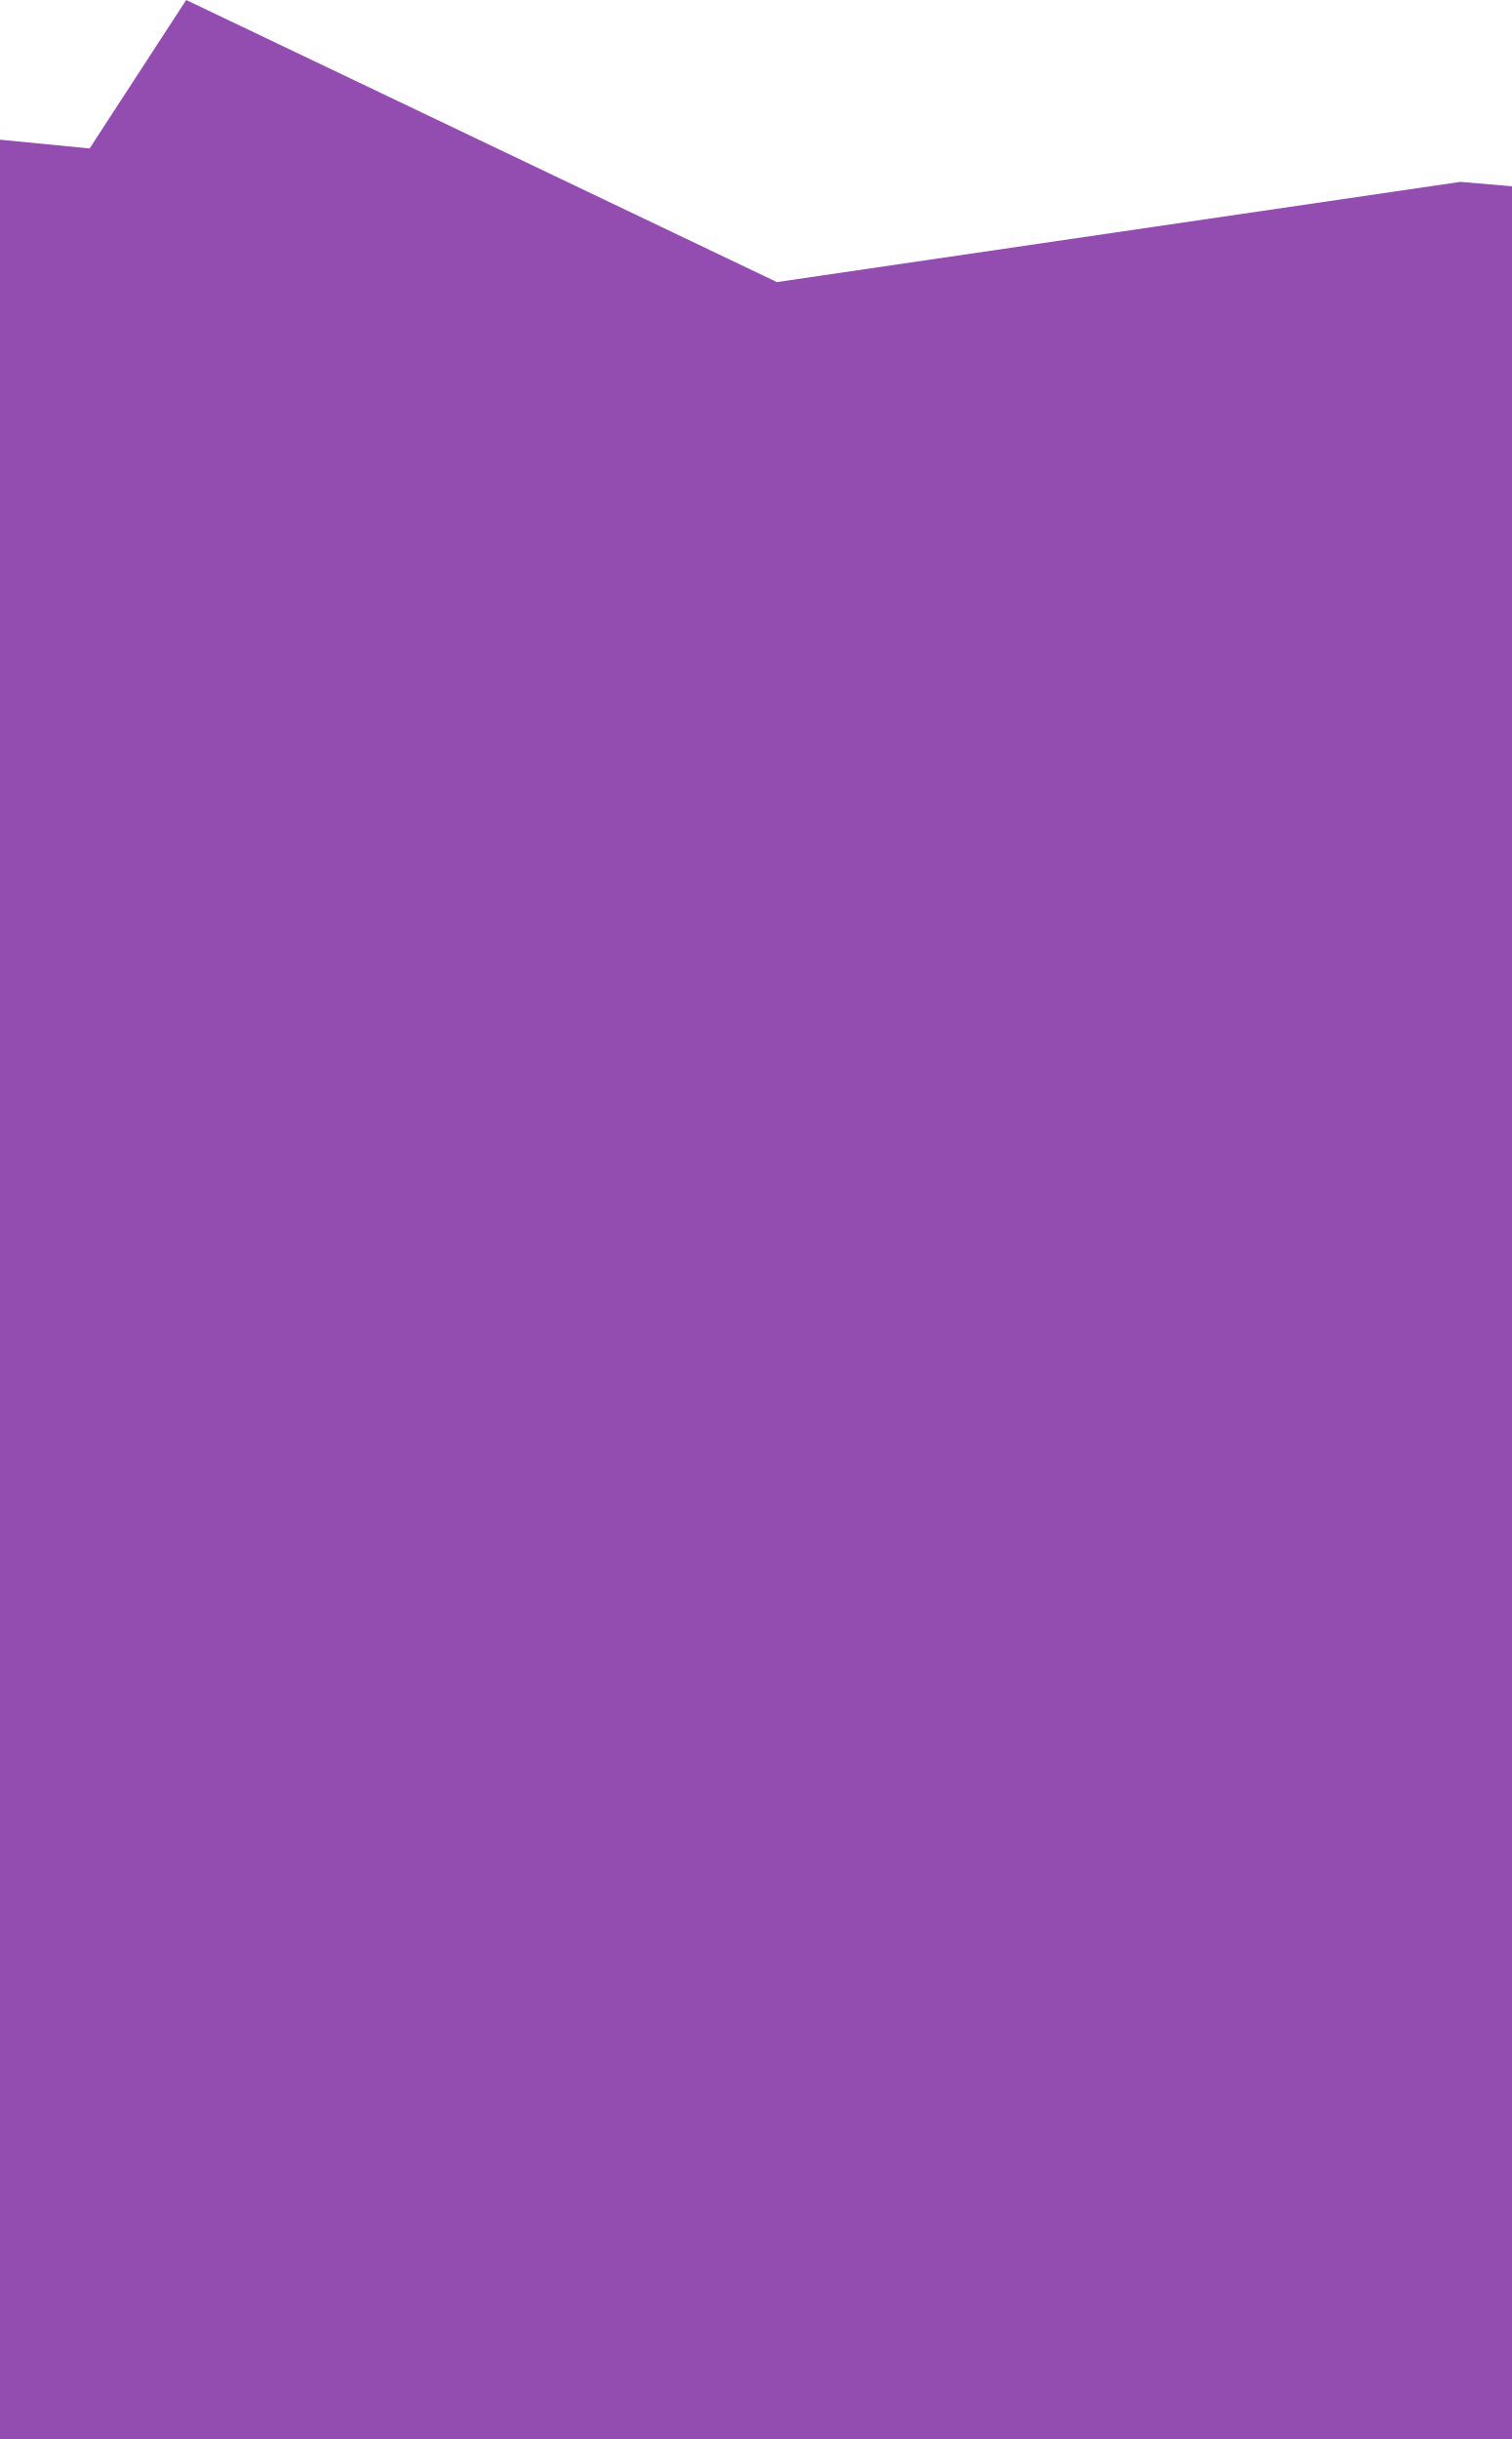
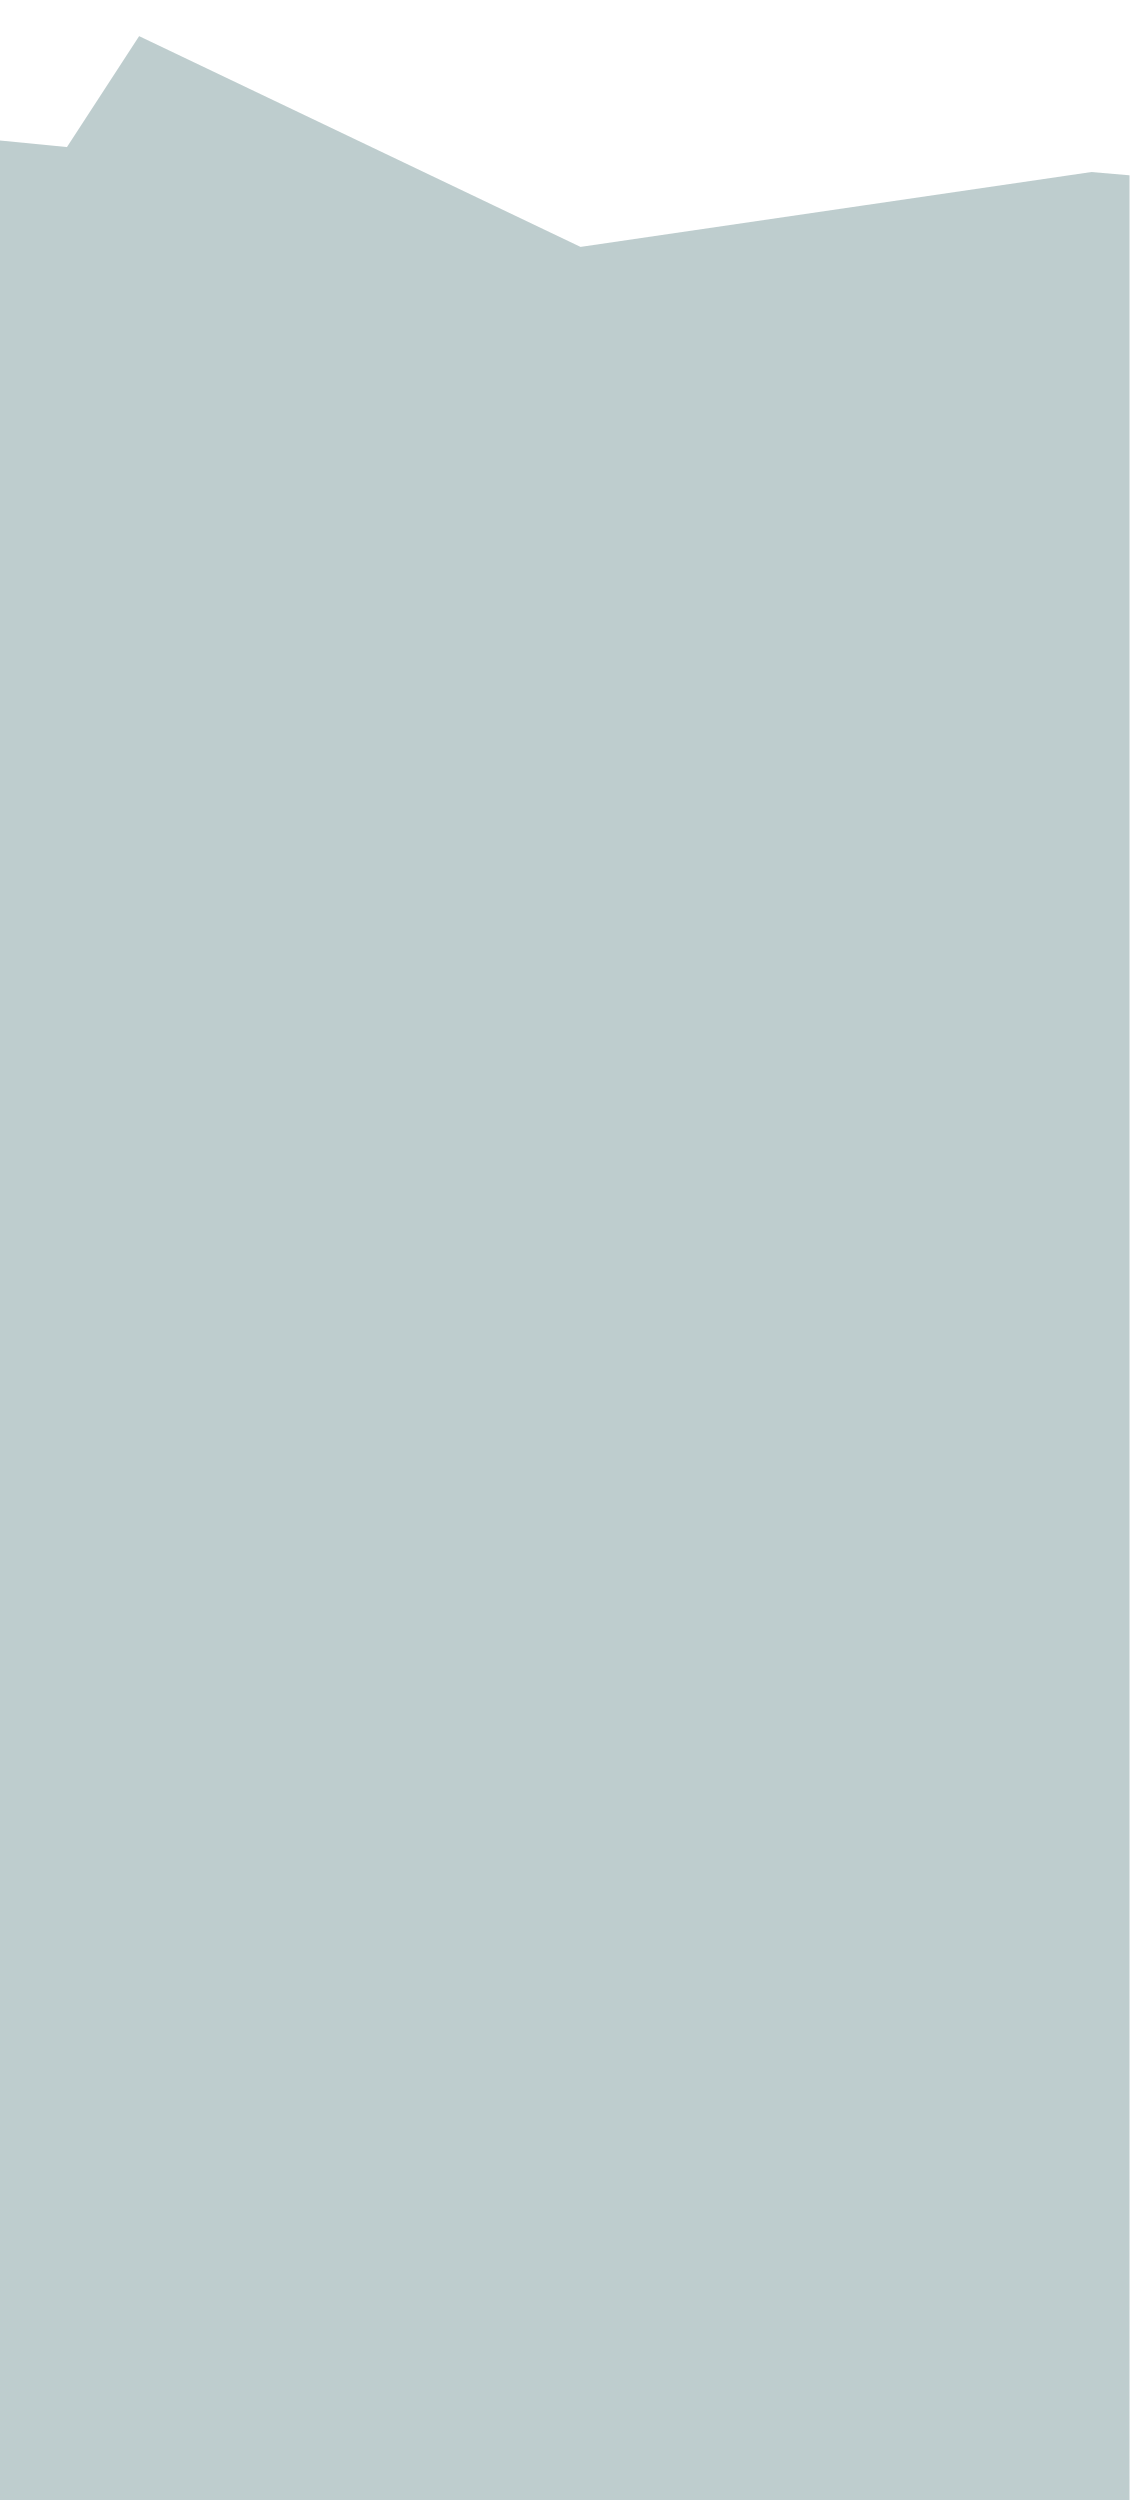
- <svg xmlns="http://www.w3.org/2000/svg" width="375" height="605" viewBox="0 0 375 605" fill="none">
-   <path d="M648.935 0H754V754H-175V17.493L22.228 36.828L46.191 0L192.729 69.972L362.308 45.114L491.336 56.162L648.935 0Z" fill="#934CB0" />
+ <svg xmlns="http://www.w3.org/2000/svg" width="375" height="830" viewBox="0 0 375 830" fill="none">
+   <mask id="mask0_187_1351" style="mask-type:alpha" maskUnits="userSpaceOnUse" x="0" y="0" width="375" height="856">
+     <path d="M0 0H375V856H0V0Z" fill="#BECDCE" />
+   </mask>
+   <g mask="url(#mask0_187_1351)">
+     <path d="M648.935 12H754V832H-175V29.493L22.228 48.828L46.191 12L192.729 81.972L362.308 57.114L491.336 68.162L648.935 12Z" fill="#BECDCE" />
+   </g>
</svg>
